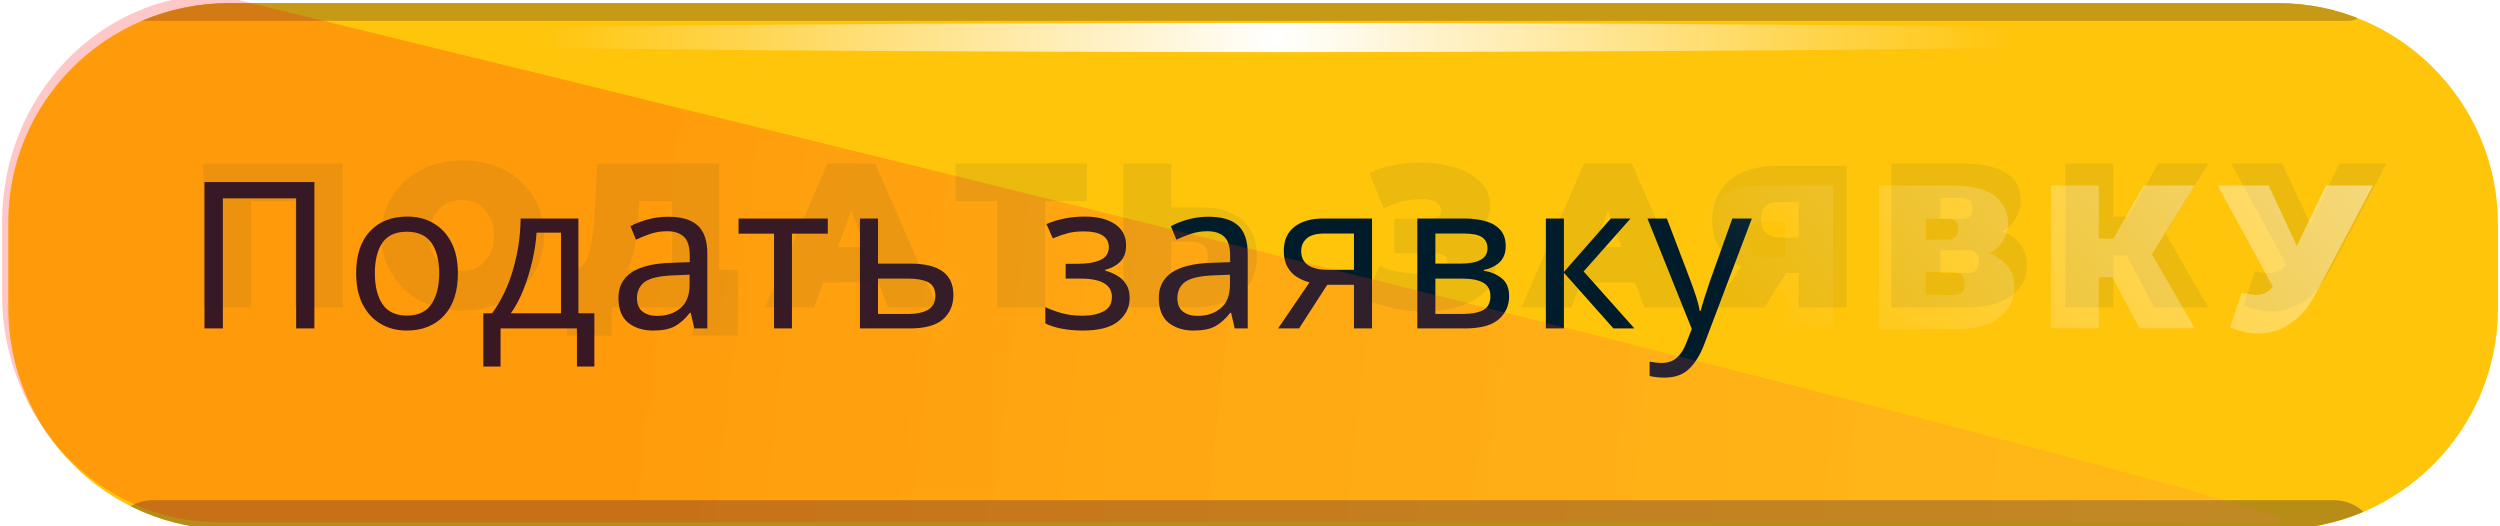
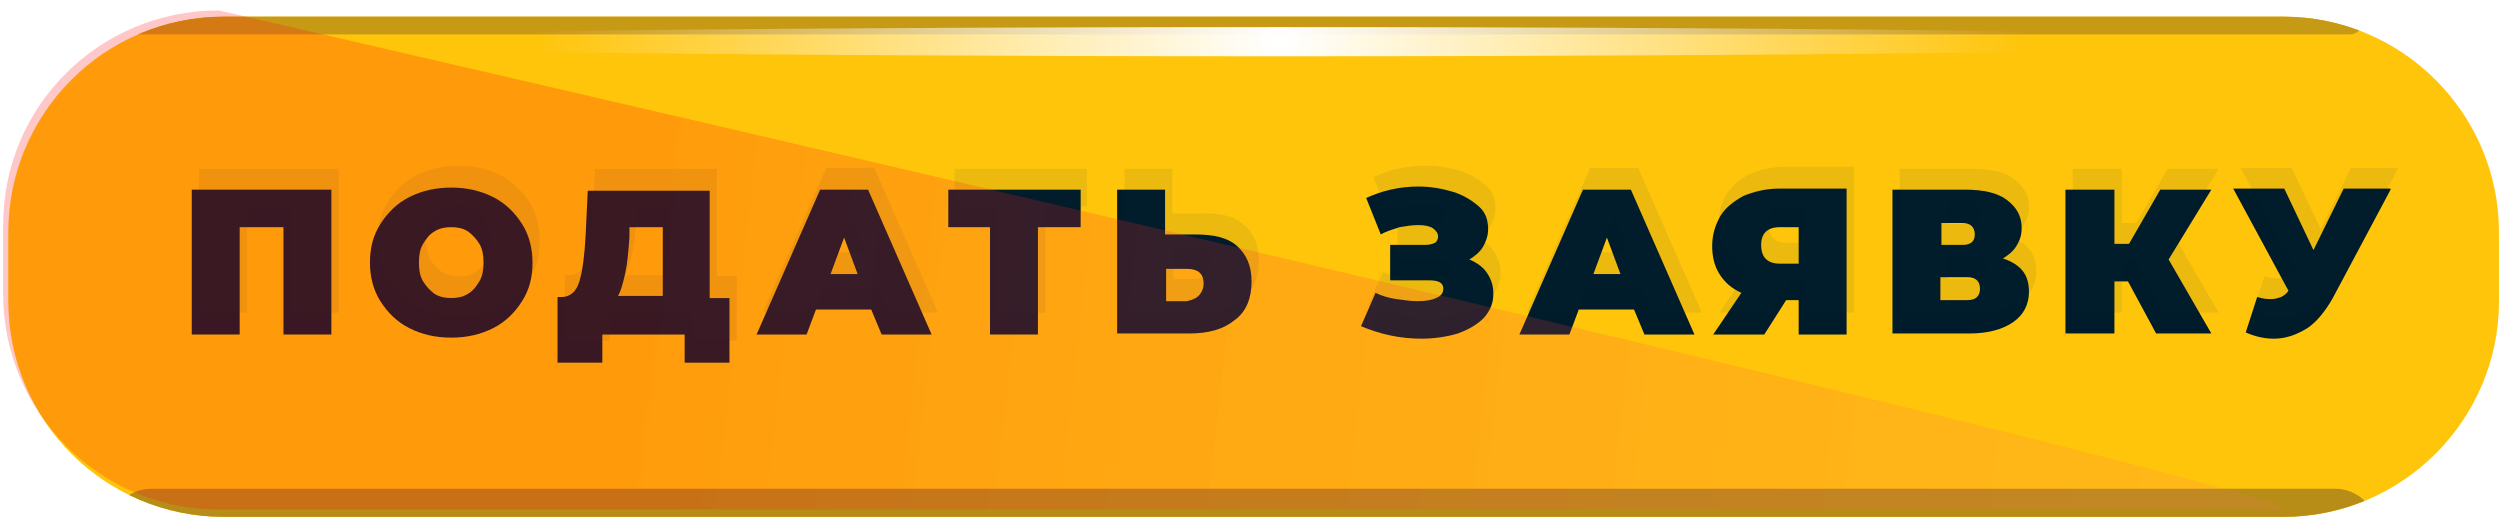
<svg xmlns="http://www.w3.org/2000/svg" xmlns:xlink="http://www.w3.org/1999/xlink" version="1.1" id="Layer_1" x="0px" y="0px" viewBox="0 0 239.9 50.4" style="enable-background:new 0 0 239.9 50.4;" xml:space="preserve">
+   <style type="text/css">
+ 	.st0{clip-path:url(#XMLID_4_);fill:#B78D18;}
+ 	.st1{clip-path:url(#XMLID_5_);fill:#B78D18;}
+ 	.st2{fill:#001B29;}
+ 	.st3{opacity:8.000000e-02;}
+ 	.st4{fill:#0A2833;}
+ 	.st5{opacity:0.23;fill:url(#SVGID_1_);}
+ 	.st6{fill:url(#SVGID_2_);}
+ </style>
  <g>
    <g>
      <g>
-         <defs>
-           <path id="XMLID_18_" d="M239.7,21.5v8.1c0,11.7-9.5,21.2-21.2,21.2H22c-11.7,0-21.2-9.5-21.2-21.2v-8.1C0.7,9.8,10.2,0.3,22,0.3      h196.6C230.2,0.3,239.7,9.8,239.7,21.5z" />
-         </defs>
-         <clipPath id="XMLID_2_">
-           <use xlink:href="#XMLID_18_" style="overflow:visible;" />
-         </clipPath>
+         <g>
+           <g>
+             <defs>
+               <path id="XMLID_18_" d="M239.8,22.3v6.6c0,11.4-9.3,20.7-20.7,20.7H21.5C10,49.6,0.8,40.3,0.8,28.9v-6.6        C0.8,10.9,10,1.6,21.5,1.6h197.6C230.5,1.6,239.8,10.9,239.8,22.3z" />
+             </defs>
+             <clipPath id="XMLID_2_">
+               <use xlink:href="#XMLID_18_" style="overflow:visible;" />
+             </clipPath>
+           </g>
+           <g>
+             <defs>
+               <path id="XMLID_17_" d="M239.8,22.3v6.6c0,11.4-9.3,20.7-20.7,20.7H21.5C10,49.6,0.8,40.3,0.8,28.9v-6.6        C0.8,10.9,10,1.6,21.5,1.6h197.6C230.5,1.6,239.8,10.9,239.8,22.3z" />
+             </defs>
+             <clipPath id="XMLID_3_">
+               <use xlink:href="#XMLID_17_" style="overflow:visible;" />
+             </clipPath>
+           </g>
+         </g>
+         <g>
+           <g>
+             <defs>
+               <path id="XMLID_16_" d="M239.8,22.3v6.6c0,11.4-9.3,20.7-20.7,20.7H21.5C10,49.6,0.8,40.3,0.8,28.9v-6.6        C0.8,10.9,10,1.6,21.5,1.6h197.6C230.5,1.6,239.8,10.9,239.8,22.3z" />
+             </defs>
+             <use xlink:href="#XMLID_16_" style="overflow:visible;fill:#FFC50B;" />
+             <clipPath id="XMLID_4_">
+               <use xlink:href="#XMLID_16_" style="overflow:visible;" />
+             </clipPath>
+             <path class="st0" d="M225.5,3.3h-215C9.7,3.3,9.1,2.7,9.1,2v0c0-0.7,0.6-1.4,1.4-1.4h215c0.7,0,1.4,0.6,1.4,1.4v0       C226.8,2.7,226.2,3.3,225.5,3.3z" />
+           </g>
+           <g>
+             <defs>
+               <path id="XMLID_15_" d="M239.8,22.3v6.6c0,11.4-9.3,20.7-20.7,20.7H21.5C10,49.6,0.8,40.3,0.8,28.9v-6.6        C0.8,10.9,10,1.6,21.5,1.6h197.6C230.5,1.6,239.8,10.9,239.8,22.3z" />
+             </defs>
+             <use xlink:href="#XMLID_15_" style="overflow:visible;opacity:0.23;fill:#FFC50B;" />
+             <clipPath id="XMLID_5_">
+               <use xlink:href="#XMLID_15_" style="overflow:visible;opacity:0.23;" />
+             </clipPath>
+             <path class="st1" d="M224.2,55H14.5c-2.2,0-4-1.8-4-4v-0.1c0-2.2,1.8-4,4-4h209.6c2.2,0,4,1.8,4,4V51       C228.2,53.2,226.4,55,224.2,55z" />
+           </g>
+         </g>
+         <g>
+           <g>
+             <defs>
+               <path id="XMLID_14_" d="M239.8,22.3v6.6c0,11.4-9.3,20.7-20.7,20.7H21.5C10,49.6,0.8,40.3,0.8,28.9v-6.6        C0.8,10.9,10,1.6,21.5,1.6h197.6C230.5,1.6,239.8,10.9,239.8,22.3z" />
+             </defs>
+             <clipPath id="XMLID_6_">
+               <use xlink:href="#XMLID_14_" style="overflow:visible;" />
+             </clipPath>
+           </g>
+           <g>
+             <defs>
+               <path id="XMLID_13_" d="M239.8,22.3v6.6c0,11.4-9.3,20.7-20.7,20.7H21.5C10,49.6,0.8,40.3,0.8,28.9v-6.6        C0.8,10.9,10,1.6,21.5,1.6h197.6C230.5,1.6,239.8,10.9,239.8,22.3z" />
+             </defs>
+             <clipPath id="XMLID_7_">
+               <use xlink:href="#XMLID_13_" style="overflow:visible;" />
+             </clipPath>
+           </g>
+         </g>
      </g>
      <g>
-         <defs>
-           <path id="XMLID_17_" d="M239.7,21.5v8.1c0,11.7-9.5,21.2-21.2,21.2H22c-11.7,0-21.2-9.5-21.2-21.2v-8.1C0.7,9.8,10.2,0.3,22,0.3      h196.6C230.2,0.3,239.7,9.8,239.7,21.5z" />
-         </defs>
-         <clipPath id="XMLID_3_">
-           <use xlink:href="#XMLID_17_" style="overflow:visible;" />
-         </clipPath>
+         <path class="st2" d="M31.8,18.2v13.9h-4.6V21.8H23v10.3h-4.6V18.2H31.8z" />
+         <path class="st2" d="M39.3,31.5c-1.2-0.6-2.1-1.5-2.8-2.6c-0.7-1.1-1-2.4-1-3.7c0-1.4,0.3-2.6,1-3.7s1.6-2,2.8-2.6     c1.2-0.6,2.5-0.9,4-0.9c1.5,0,2.8,0.3,4,0.9c1.2,0.6,2.1,1.5,2.8,2.6s1,2.4,1,3.7c0,1.4-0.3,2.6-1,3.7c-0.7,1.1-1.6,2-2.8,2.6     c-1.2,0.6-2.5,0.9-4,0.9C41.8,32.4,40.5,32.1,39.3,31.5z M44.9,28.2c0.5-0.3,0.8-0.7,1.1-1.2c0.3-0.5,0.4-1.1,0.4-1.8     s-0.1-1.3-0.4-1.8c-0.3-0.5-0.7-0.9-1.1-1.2c-0.5-0.3-1-0.4-1.6-0.4c-0.6,0-1.1,0.1-1.6,0.4s-0.8,0.7-1.1,1.2     c-0.3,0.5-0.4,1.1-0.4,1.8s0.1,1.3,0.4,1.8c0.3,0.5,0.7,0.9,1.1,1.2c0.5,0.3,1,0.4,1.6,0.4C43.9,28.6,44.4,28.5,44.9,28.2z" />
+         <path class="st2" d="M70,28.5v6.3h-4.3v-2.7h-7.9v2.7h-4.3v-6.3h0.4c0.8,0,1.4-0.5,1.7-1.5c0.3-1,0.5-2.5,0.6-4.5l0.2-4.2h11.7     v10.3H70z M60,26.2c-0.2,0.9-0.4,1.7-0.7,2.2h4.3v-6.6h-3.2l0,1C60.3,24.2,60.2,25.3,60,26.2z" />
+         <path class="st2" d="M83.6,29.7h-5.3l-0.9,2.4h-4.8l6.1-13.9h4.6l6.1,13.9h-4.8L83.6,29.7z M82.3,26.3l-1.3-3.5l-1.3,3.5H82.3z" />
+         <path class="st2" d="M103.7,21.8h-4.1v10.3h-4.6V21.8H91v-3.6h12.7V21.8z" />
+         <path class="st2" d="M118.7,23.6c0.9,0.8,1.4,1.9,1.4,3.4c0,1.6-0.5,2.9-1.6,3.7c-1.1,0.9-2.5,1.3-4.4,1.3h-6.9V18.2h4.6v4.3h2.9     C116.5,22.5,117.8,22.8,118.7,23.6z M115,28.4c0.3-0.3,0.5-0.7,0.5-1.2c0-0.9-0.5-1.4-1.6-1.4h-2v3.1h2     C114.3,28.8,114.7,28.7,115,28.4z" />
+         <path class="st2" d="M142.7,26.2c0.4,0.6,0.6,1.2,0.6,2c0,0.9-0.3,1.6-0.9,2.3c-0.6,0.6-1.4,1.1-2.5,1.5c-1,0.3-2.2,0.5-3.5,0.5     c-2,0-3.9-0.4-5.8-1.2l1.4-3.2c0.6,0.3,1.3,0.5,2,0.6c0.7,0.1,1.4,0.2,2,0.2c0.8,0,1.4-0.1,1.8-0.3c0.5-0.2,0.7-0.5,0.7-0.9     c0-0.6-0.5-0.8-1.4-0.8h-3.7v-3.4h3.4c0.4,0,0.7-0.1,0.9-0.2c0.2-0.1,0.3-0.4,0.3-0.6c0-0.3-0.2-0.6-0.5-0.8s-0.8-0.3-1.4-0.3     c-0.6,0-1.2,0.1-1.8,0.2c-0.6,0.2-1.3,0.4-1.8,0.7l-1.4-3.5c1.5-0.7,3.2-1.1,5-1.1c1.2,0,2.3,0.2,3.3,0.5c1,0.3,1.8,0.8,2.5,1.4     s0.9,1.4,0.9,2.2c0,0.6-0.2,1.2-0.5,1.7c-0.3,0.5-0.8,0.9-1.3,1.2C141.7,25.2,142.3,25.6,142.7,26.2z" />
+         <path class="st2" d="M156.8,29.7h-5.3l-0.9,2.4h-4.8l6.1-13.9h4.6l6.1,13.9h-4.8L156.8,29.7z M155.5,26.3l-1.3-3.5l-1.3,3.5     H155.5z" />
+         <path class="st2" d="M177.2,18.2v13.9h-4.6v-3.3h-1.2l-2.1,3.3h-4.9l2.7-4c-0.9-0.4-1.6-1-2.1-1.8c-0.5-0.8-0.7-1.7-0.7-2.7     c0-1.1,0.3-2,0.8-2.9c0.5-0.8,1.3-1.4,2.2-1.9c1-0.4,2.1-0.7,3.4-0.7H177.2z M169,23.5c0,1.2,0.6,1.8,1.8,1.8h1.8v-3.5h-1.8     C169.6,21.8,169,22.4,169,23.5z" />
+         <path class="st2" d="M194.1,26c0.4,0.5,0.6,1.2,0.6,2c0,1.2-0.5,2.2-1.5,2.9c-1,0.7-2.4,1.1-4.2,1.1h-7.4V18.2h7     c1.7,0,3.1,0.3,4,1s1.4,1.5,1.4,2.7c0,0.7-0.2,1.2-0.5,1.7s-0.8,0.9-1.3,1.2C193.1,25.1,193.7,25.5,194.1,26z M186.3,23.5h2     c0.8,0,1.2-0.3,1.2-1c0-0.7-0.4-1.1-1.2-1.1h-2V23.5z M190,27.7c0-0.7-0.4-1.1-1.2-1.1h-2.6v2.2h2.6     C189.6,28.8,190,28.4,190,27.7z" />
+         <path class="st2" d="M208.1,24.9l4.1,7.1h-5.3l-2.7-5h-1.3v5h-4.7V18.2h4.7v5.2h1.4l3-5.2h4.9L208.1,24.9z" />
+         <path class="st2" d="M229.4,18.2l-5.6,10.5c-0.7,1.2-1.5,2.2-2.4,2.8c-1,0.6-2,1-3.2,1c-0.9,0-1.8-0.2-2.7-0.6l1.1-3.4     c0.6,0.2,1.1,0.2,1.4,0.2c0.3,0,0.6-0.1,0.9-0.2c0.2-0.1,0.5-0.3,0.7-0.6l-5.3-9.8h4.9L222,24l2.9-5.9H229.4z" />
+       </g>
+       <g class="st3">
+         <path class="st4" d="M32.5,16.2V30h-4.6V19.8h-4.2V30h-4.6V16.2H32.5z" />
+         <path class="st4" d="M40,29.4c-1.2-0.6-2.1-1.5-2.8-2.6c-0.7-1.1-1-2.4-1-3.7c0-1.4,0.3-2.6,1-3.7s1.6-2,2.8-2.6     c1.2-0.6,2.5-0.9,4-0.9c1.5,0,2.8,0.3,4,0.9c1.2,0.6,2.1,1.5,2.8,2.6s1,2.4,1,3.7c0,1.4-0.3,2.6-1,3.7c-0.7,1.1-1.6,2-2.8,2.6     c-1.2,0.6-2.5,0.9-4,0.9C42.5,30.4,41.2,30,40,29.4z M45.6,26.1c0.5-0.3,0.8-0.7,1.1-1.2c0.3-0.5,0.4-1.1,0.4-1.8     s-0.1-1.3-0.4-1.8c-0.3-0.5-0.7-0.9-1.1-1.2c-0.5-0.3-1-0.4-1.6-0.4c-0.6,0-1.1,0.1-1.6,0.4s-0.8,0.7-1.1,1.2     c-0.3,0.5-0.4,1.1-0.4,1.8s0.1,1.3,0.4,1.8c0.3,0.5,0.7,0.9,1.1,1.2c0.5,0.3,1,0.4,1.6,0.4C44.6,26.6,45.1,26.4,45.6,26.1z" />
+         <path class="st4" d="M70.7,26.4v6.3h-4.3V30h-7.9v2.7h-4.3v-6.3h0.4c0.8,0,1.4-0.5,1.7-1.5c0.3-1,0.5-2.5,0.6-4.5l0.2-4.2h11.7     v10.3H70.7z M60.7,24.2c-0.2,0.9-0.4,1.7-0.7,2.2h4.3v-6.6h-3.2l0,1C61,22.1,60.9,23.2,60.7,24.2z" />
+         <path class="st4" d="M84.2,27.6H79L78,30h-4.8l6.1-13.9h4.6L90,30h-4.8L84.2,27.6z M83,24.2l-1.3-3.5l-1.3,3.5H83z" />
+         <path class="st4" d="M104.4,19.8h-4.1V30h-4.6V19.8h-4.1v-3.6h12.7V19.8z" />
+         <path class="st4" d="M119.4,21.6c0.9,0.8,1.4,1.9,1.4,3.4c0,1.6-0.5,2.9-1.6,3.7c-1.1,0.9-2.5,1.3-4.4,1.3h-6.9V16.2h4.6v4.3h2.9     C117.2,20.4,118.5,20.8,119.4,21.6z M115.7,26.3c0.3-0.3,0.5-0.7,0.5-1.2c0-0.9-0.5-1.4-1.6-1.4h-2v3.1h2     C115,26.8,115.4,26.6,115.7,26.3z" />
+         <path class="st4" d="M143.4,24.2c0.4,0.6,0.6,1.2,0.6,2c0,0.9-0.3,1.6-0.9,2.3c-0.6,0.6-1.4,1.1-2.5,1.5c-1,0.3-2.2,0.5-3.5,0.5     c-2,0-3.9-0.4-5.8-1.2l1.4-3.2c0.6,0.3,1.3,0.5,2,0.6c0.7,0.1,1.4,0.2,2,0.2c0.8,0,1.4-0.1,1.8-0.3c0.5-0.2,0.7-0.5,0.7-0.9     c0-0.6-0.5-0.8-1.4-0.8h-3.7v-3.4h3.4c0.4,0,0.7-0.1,0.9-0.2c0.2-0.1,0.3-0.4,0.3-0.6c0-0.3-0.2-0.6-0.5-0.8s-0.8-0.3-1.4-0.3     c-0.6,0-1.2,0.1-1.8,0.2c-0.6,0.2-1.3,0.4-1.8,0.7l-1.4-3.5c1.5-0.7,3.2-1.1,5-1.1c1.2,0,2.3,0.2,3.3,0.5c1,0.3,1.8,0.8,2.5,1.4     s0.9,1.4,0.9,2.2c0,0.6-0.2,1.2-0.5,1.7c-0.3,0.5-0.8,0.9-1.3,1.2C142.4,23.1,143,23.6,143.4,24.2z" />
+         <path class="st4" d="M157.5,27.6h-5.3l-0.9,2.4h-4.8l6.1-13.9h4.6l6.1,13.9h-4.8L157.5,27.6z M156.2,24.2l-1.3-3.5l-1.3,3.5     H156.2z" />
+         <path class="st4" d="M177.9,16.2V30h-4.6v-3.3H172l-2.1,3.3H165l2.7-4c-0.9-0.4-1.6-1-2.1-1.8c-0.5-0.8-0.7-1.7-0.7-2.7     c0-1.1,0.3-2,0.8-2.9c0.5-0.8,1.3-1.4,2.2-1.9c1-0.4,2.1-0.7,3.4-0.7H177.9z M169.7,21.5c0,1.2,0.6,1.8,1.8,1.8h1.8v-3.5h-1.8     C170.3,19.8,169.7,20.3,169.7,21.5z" />
+         <path class="st4" d="M194.8,24c0.4,0.5,0.6,1.2,0.6,2c0,1.2-0.5,2.2-1.5,2.9c-1,0.7-2.4,1.1-4.2,1.1h-7.4V16.2h7     c1.7,0,3.1,0.3,4,1s1.4,1.5,1.4,2.7c0,0.7-0.2,1.2-0.5,1.7s-0.8,0.9-1.3,1.2C193.8,23,194.4,23.5,194.8,24z M186.9,21.5h2     c0.8,0,1.2-0.3,1.2-1c0-0.7-0.4-1.1-1.2-1.1h-2V21.5z M190.7,25.7c0-0.7-0.4-1.1-1.2-1.1h-2.6v2.2h2.6     C190.3,26.8,190.7,26.4,190.7,25.7z" />
+         <path class="st4" d="M208.8,22.9l4.1,7.1h-5.3l-2.7-5h-1.3v5h-4.7V16.2h4.7v5.2h1.4l3-5.2h4.9L208.8,22.9z" />
+         <path class="st4" d="M230.1,16.2l-5.6,10.5c-0.7,1.2-1.5,2.2-2.4,2.8c-1,0.6-2,1-3.2,1c-0.9,0-1.8-0.2-2.7-0.6l1.1-3.4     c0.6,0.2,1.1,0.2,1.4,0.2c0.3,0,0.6-0.1,0.9-0.2c0.2-0.1,0.5-0.3,0.7-0.6l-5.3-9.8h4.9l2.8,5.9l2.9-5.9H230.1z" />
+       </g>
+       <g>
+         <linearGradient id="SVGID_1_" gradientUnits="userSpaceOnUse" x1="59.206" y1="29.282" x2="453.767" y2="73.5">
+           <stop offset="0" style="stop-color:#FF0D0D" />
+           <stop offset="1" style="stop-color:#FFFFFF;stop-opacity:0" />
+         </linearGradient>
+         <path class="st5" d="M218.6,48.9H21c-11.4,0-20.7-9.3-20.7-20.7v-6.6C0.3,10.2,9.5,1,21,1C21,1,229.4,48.9,218.6,48.9z" />
      </g>
    </g>
-     <g>
-       <g>
-         <defs>
-           <path id="XMLID_16_" d="M239.7,21.5v8.1c0,11.7-9.5,21.2-21.2,21.2H22c-11.7,0-21.2-9.5-21.2-21.2v-8.1C0.7,9.8,10.2,0.3,22,0.3      h196.6C230.2,0.3,239.7,9.8,239.7,21.5z" />
-         </defs>
-         <use xlink:href="#XMLID_16_" style="overflow:visible;fill:#FFC50B;" />
-         <clipPath id="XMLID_4_">
-           <use xlink:href="#XMLID_16_" style="overflow:visible;" />
-         </clipPath>
-         <path style="clip-path:url(#XMLID_4_);fill:#B78D18;" d="M225.4,2H10.5C9.7,2,9.1,1.4,9.1,0.6V0.6c0-0.8,0.6-1.4,1.4-1.4h214.9     c0.8,0,1.4,0.6,1.4,1.4v0.1C226.8,1.4,226.2,2,225.4,2z" />
-       </g>
-       <g>
-         <defs>
-           <path id="XMLID_15_" d="M239.7,21.5v8.1c0,11.7-9.5,21.2-21.2,21.2H22c-11.7,0-21.2-9.5-21.2-21.2v-8.1C0.7,9.8,10.2,0.3,22,0.3      h196.6C230.2,0.3,239.7,9.8,239.7,21.5z" />
-         </defs>
-         <use xlink:href="#XMLID_15_" style="overflow:visible;opacity:0.23;fill:#FFC50B;" />
-         <clipPath id="XMLID_5_">
-           <use xlink:href="#XMLID_15_" style="overflow:visible;opacity:0.23;" />
-         </clipPath>
-         <path style="clip-path:url(#XMLID_5_);fill:#B78D18;" d="M224,56.5H14.6c-2.3,0-4.1-1.9-4.1-4.1v-0.3c0-2.3,1.9-4.1,4.1-4.1H224     c2.3,0,4.1,1.9,4.1,4.1v0.3C228.2,54.7,226.3,56.5,224,56.5z" />
-       </g>
-     </g>
-     <g>
-       <g>
-         <defs>
-           <path id="XMLID_14_" d="M239.7,21.5v8.1c0,11.7-9.5,21.2-21.2,21.2H22c-11.7,0-21.2-9.5-21.2-21.2v-8.1C0.7,9.8,10.2,0.3,22,0.3      h196.6C230.2,0.3,239.7,9.8,239.7,21.5z" />
-         </defs>
-         <clipPath id="XMLID_6_">
-           <use xlink:href="#XMLID_14_" style="overflow:visible;" />
-         </clipPath>
-       </g>
-       <g>
-         <defs>
-           <path id="XMLID_13_" d="M239.7,21.5v8.1c0,11.7-9.5,21.2-21.2,21.2H22c-11.7,0-21.2-9.5-21.2-21.2v-8.1C0.7,9.8,10.2,0.3,22,0.3      h196.6C230.2,0.3,239.7,9.8,239.7,21.5z" />
-         </defs>
-         <clipPath id="XMLID_7_">
-           <use xlink:href="#XMLID_13_" style="overflow:visible;" />
-         </clipPath>
-       </g>
-     </g>
-   </g>
-   <text transform="matrix(1 0 0 1 17.7146 31.5162)" style="fill:#001B29; font-family:'Montserrat-Black'; font-size:19.679px; letter-spacing:1;">Подать заявку</text>
-   <g>
-     <linearGradient id="SVGID_1_" gradientUnits="userSpaceOnUse" x1="59.172" y1="29.177" x2="454.123" y2="73.438">
-       <stop offset="0" style="stop-color:#FF0D0D" />
-       <stop offset="1" style="stop-color:#FFFFFF;stop-opacity:0" />
-     </linearGradient>
-     <path style="opacity:0.23;fill:url(#SVGID_1_);" d="M218.6,50.1H20.9c-11.4,0-20.7-9.8-20.7-21.8v-7c0-12,9.3-21.8,20.7-21.8   C20.9-0.4,229.4,50.1,218.6,50.1z" />
-   </g>
-   <g style="opacity:8.000000e-02;">
-     <path style="fill:#0A2833;" d="M32.9,15.7v13.8h-4.6V19.3h-4.2v10.2h-4.6V15.7H32.9z" />
-     <path style="fill:#0A2833;" d="M40.4,28.9c-1.2-0.6-2.1-1.5-2.8-2.6c-0.7-1.1-1-2.3-1-3.7s0.3-2.6,1-3.7c0.7-1.1,1.6-2,2.8-2.6   c1.2-0.6,2.5-0.9,4-0.9c1.5,0,2.8,0.3,4,0.9c1.2,0.6,2.1,1.5,2.8,2.6c0.7,1.1,1,2.3,1,3.7s-0.3,2.6-1,3.7c-0.7,1.1-1.6,2-2.8,2.6   c-1.2,0.6-2.5,0.9-4,0.9C42.9,29.8,41.5,29.5,40.4,28.9z M45.9,25.6c0.5-0.3,0.8-0.7,1.1-1.2s0.4-1.1,0.4-1.8s-0.1-1.3-0.4-1.8   s-0.6-0.9-1.1-1.2s-1-0.4-1.6-0.4s-1.1,0.1-1.6,0.4s-0.8,0.7-1.1,1.2s-0.4,1.1-0.4,1.8s0.1,1.3,0.4,1.8s0.6,0.9,1.1,1.2   s1,0.4,1.6,0.4S45.4,25.9,45.9,25.6z" />
-     <path style="fill:#0A2833;" d="M70.8,25.9v6.3h-4.3v-2.7h-7.8v2.7h-4.3v-6.3h0.4c0.8,0,1.4-0.5,1.7-1.5c0.3-1,0.5-2.5,0.6-4.5   l0.2-4.2H69v10.2H70.8z M60.9,23.7c-0.2,0.9-0.4,1.7-0.7,2.2h4.3v-6.6h-3.2l0,1C61.2,21.6,61.1,22.8,60.9,23.7z" />
-     <path style="fill:#0A2833;" d="M84.3,27.1H79l-0.9,2.4h-4.7l6-13.8H84l6,13.8h-4.8L84.3,27.1z M83,23.7l-1.3-3.5l-1.3,3.5H83z" />
-     <path style="fill:#0A2833;" d="M104.3,19.3h-4v10.2h-4.6V19.3h-4v-3.6h12.6V19.3z" />
-     <path style="fill:#0A2833;" d="M119.2,21.1c0.9,0.8,1.4,1.9,1.4,3.4c0,1.6-0.5,2.9-1.6,3.7s-2.5,1.3-4.4,1.3h-6.8V15.7h4.6v4.2h2.9   C116.9,19.9,118.2,20.3,119.2,21.1z M115.4,25.8c0.3-0.3,0.5-0.7,0.5-1.2c0-0.9-0.5-1.4-1.6-1.4h-1.9v3.1h1.9   C114.8,26.2,115.1,26.1,115.4,25.8z" />
-     <path style="fill:#0A2833;" d="M142.9,23.6c0.4,0.6,0.6,1.2,0.6,2c0,0.9-0.3,1.6-0.9,2.3c-0.6,0.6-1.4,1.1-2.5,1.5   c-1,0.3-2.2,0.5-3.4,0.5c-2,0-3.9-0.4-5.7-1.2l1.4-3.2c0.6,0.3,1.3,0.5,2,0.6s1.4,0.2,2,0.2c0.7,0,1.4-0.1,1.8-0.3   c0.5-0.2,0.7-0.5,0.7-0.9c0-0.6-0.5-0.8-1.4-0.8h-3.7v-3.3h3.3c0.4,0,0.7-0.1,0.9-0.2c0.2-0.1,0.3-0.3,0.3-0.6   c0-0.3-0.2-0.6-0.5-0.8c-0.4-0.2-0.8-0.3-1.4-0.3c-0.6,0-1.1,0.1-1.8,0.2c-0.6,0.2-1.3,0.4-1.8,0.7l-1.4-3.4c1.5-0.7,3.2-1,5-1   c1.2,0,2.3,0.2,3.3,0.5s1.8,0.8,2.4,1.4c0.6,0.6,0.9,1.4,0.9,2.2c0,0.6-0.2,1.2-0.5,1.7c-0.3,0.5-0.8,0.9-1.3,1.2   C142,22.6,142.5,23.1,142.9,23.6z" />
-     <path style="fill:#0A2833;" d="M156.9,27.1h-5.2l-0.9,2.4H146l6-13.8h4.6l6,13.8h-4.8L156.9,27.1z M155.6,23.7l-1.3-3.5l-1.3,3.5   H155.6z" />
-     <path style="fill:#0A2833;" d="M177.2,15.7v13.8h-4.6v-3.3h-1.2l-2.1,3.3h-4.9l2.7-3.9c-0.9-0.4-1.6-1-2.1-1.8s-0.7-1.7-0.7-2.7   c0-1.1,0.3-2,0.8-2.8c0.5-0.8,1.3-1.4,2.2-1.8c1-0.4,2.1-0.6,3.4-0.6H177.2z M169,21c0,1.2,0.6,1.8,1.8,1.8h1.8v-3.4h-1.8   C169.6,19.3,169,19.9,169,21z" />
-     <path style="fill:#0A2833;" d="M193.9,23.5c0.4,0.5,0.6,1.2,0.6,2c0,1.2-0.5,2.2-1.5,2.9c-1,0.7-2.4,1.1-4.1,1.1h-7.4V15.7h7   c1.7,0,3,0.3,4,0.9s1.4,1.5,1.4,2.7c0,0.7-0.2,1.2-0.5,1.7c-0.3,0.5-0.7,0.9-1.3,1.2C193,22.5,193.5,23,193.9,23.5z M186.2,21h2   c0.8,0,1.1-0.3,1.1-1c0-0.7-0.4-1-1.1-1h-2V21z M189.9,25.1c0-0.7-0.4-1.1-1.1-1.1h-2.6v2.2h2.6C189.5,26.2,189.9,25.9,189.9,25.1z   " />
-     <path style="fill:#0A2833;" d="M207.8,22.4l4.1,7.1h-5.2l-2.6-5h-1.3v5h-4.6V15.7h4.6v5.1h1.4l2.9-5.1h4.8L207.8,22.4z" />
-     <path style="fill:#0A2833;" d="M229,15.7l-5.5,10.4c-0.7,1.2-1.5,2.2-2.4,2.8c-1,0.6-2,1-3.1,1c-0.9,0-1.8-0.2-2.7-0.6l1.1-3.3   c0.6,0.2,1,0.2,1.4,0.2c0.3,0,0.6-0.1,0.9-0.2s0.5-0.3,0.7-0.6l-5.3-9.7h4.9l2.7,5.8l2.8-5.8H229z" />
-   </g>
-   <g>
-     <linearGradient id="SVGID_2_" gradientUnits="userSpaceOnUse" x1="205.571" y1="-116.21" x2="111.521" y2="-42.861">
+     <radialGradient id="SVGID_2_" cx="226.628" cy="-954.505" r="88.037" gradientTransform="matrix(0.8115 0 0 0.8 -61.082 767.6)" gradientUnits="userSpaceOnUse">
      <stop offset="0" style="stop-color:#FFFFFF" />
      <stop offset="1" style="stop-color:#FFFFFF;stop-opacity:0" />
-     </linearGradient>
-     <polygon style="fill:url(#SVGID_2_);" points="18.3,31.5 22.9,31.5 22.9,21.4 27.1,21.4 27.1,31.5 31.6,31.5 31.6,17.8 18.3,17.8     " />
-     <linearGradient id="SVGID_3_" gradientUnits="userSpaceOnUse" x1="212.407" y1="-107.445" x2="118.357" y2="-34.095">
-       <stop offset="0" style="stop-color:#FFFFFF" />
-       <stop offset="1" style="stop-color:#FFFFFF;stop-opacity:0" />
-     </linearGradient>
-     <path style="fill:url(#SVGID_3_);" d="M47,18.4c-1.2-0.6-2.5-0.9-4-0.9s-2.8,0.3-4,0.9c-1.2,0.6-2.1,1.5-2.8,2.6   c-0.7,1.1-1,2.3-1,3.7s0.3,2.6,1,3.7c0.7,1.1,1.6,2,2.8,2.6c1.2,0.6,2.5,0.9,4,0.9s2.8-0.3,4-0.9c1.2-0.6,2.1-1.5,2.8-2.6   s1-2.3,1-3.7s-0.3-2.6-1-3.7C49.1,19.8,48.2,19,47,18.4z M45.7,26.5c-0.3,0.5-0.6,0.9-1.1,1.2c-0.5,0.3-1,0.4-1.6,0.4   c-0.6,0-1.1-0.1-1.6-0.4s-0.8-0.7-1.1-1.2c-0.3-0.5-0.4-1.1-0.4-1.8s0.1-1.3,0.4-1.8c0.3-0.5,0.6-0.9,1.1-1.2   c0.5-0.3,1-0.4,1.6-0.4c0.6,0,1.1,0.1,1.6,0.4c0.5,0.3,0.8,0.7,1.1,1.2c0.3,0.5,0.4,1.1,0.4,1.8S46,25.9,45.7,26.5z" />
-     <linearGradient id="SVGID_4_" gradientUnits="userSpaceOnUse" x1="220.526" y1="-97.035" x2="126.476" y2="-23.685">
-       <stop offset="0" style="stop-color:#FFFFFF" />
-       <stop offset="1" style="stop-color:#FFFFFF;stop-opacity:0" />
-     </linearGradient>
-     <path style="fill:url(#SVGID_4_);" d="M67.7,17.8H56l-0.2,4.2c-0.1,2-0.3,3.5-0.6,4.5c-0.3,1-0.9,1.5-1.7,1.5h-0.4v6.3h4.3v-2.7   h7.8v2.7h4.3v-6.3h-1.8V17.8z M63.1,27.9h-4.3c0.3-0.6,0.6-1.3,0.7-2.2c0.2-0.9,0.3-2,0.3-3.4l0-1h3.2V27.9z" />
-     <linearGradient id="SVGID_5_" gradientUnits="userSpaceOnUse" x1="227.665" y1="-87.881" x2="133.615" y2="-14.531">
-       <stop offset="0" style="stop-color:#FFFFFF" />
-       <stop offset="1" style="stop-color:#FFFFFF;stop-opacity:0" />
-     </linearGradient>
-     <path style="fill:url(#SVGID_5_);" d="M78.1,17.8l-6,13.8h4.7l0.9-2.4h5.2l0.9,2.4h4.8l-6-13.8H78.1z M79,25.8l1.3-3.5l1.3,3.5H79z   " />
-     <linearGradient id="SVGID_6_" gradientUnits="userSpaceOnUse" x1="231.919" y1="-82.427" x2="137.869" y2="-9.077">
-       <stop offset="0" style="stop-color:#FFFFFF" />
-       <stop offset="1" style="stop-color:#FFFFFF;stop-opacity:0" />
-     </linearGradient>
-     <polygon style="fill:url(#SVGID_6_);" points="90.3,21.4 94.4,21.4 94.4,31.5 98.9,31.5 98.9,21.4 103,21.4 103,17.8 90.3,17.8     " />
-     <linearGradient id="SVGID_7_" gradientUnits="userSpaceOnUse" x1="238.201" y1="-74.372" x2="144.151" y2="-1.022">
-       <stop offset="0" style="stop-color:#FFFFFF" />
-       <stop offset="1" style="stop-color:#FFFFFF;stop-opacity:0" />
-     </linearGradient>
-     <path style="fill:url(#SVGID_7_);" d="M117.9,23.1c-0.9-0.8-2.3-1.2-4-1.2H111v-4.2h-4.6v13.8h6.8c1.8,0,3.3-0.4,4.4-1.3   c1.1-0.9,1.6-2.1,1.6-3.7C119.3,25,118.8,23.9,117.9,23.1z M114.1,27.8c-0.3,0.3-0.7,0.4-1.2,0.4H111v-3.1h1.9   c1.1,0,1.6,0.5,1.6,1.4C114.6,27.1,114.4,27.5,114.1,27.8z" />
-     <linearGradient id="SVGID_8_" gradientUnits="userSpaceOnUse" x1="247.241" y1="-62.781" x2="153.191" y2="10.569">
-       <stop offset="0" style="stop-color:#FFFFFF" />
-       <stop offset="1" style="stop-color:#FFFFFF;stop-opacity:0" />
-     </linearGradient>
-     <path style="fill:url(#SVGID_8_);" d="M139.9,24.4c0.6-0.3,1-0.7,1.3-1.2c0.3-0.5,0.5-1.1,0.5-1.7c0-0.8-0.3-1.6-0.9-2.2   c-0.6-0.6-1.4-1.1-2.4-1.4c-1-0.3-2.1-0.5-3.3-0.5c-1.8,0-3.4,0.3-5,1l1.4,3.4c0.6-0.3,1.2-0.5,1.8-0.7c0.6-0.2,1.2-0.2,1.8-0.2   c0.6,0,1.1,0.1,1.4,0.3c0.4,0.2,0.5,0.4,0.5,0.8c0,0.3-0.1,0.5-0.3,0.6c-0.2,0.1-0.5,0.2-0.9,0.2h-3.3v3.3h3.7   c0.9,0,1.4,0.3,1.4,0.8c0,0.4-0.2,0.7-0.7,0.9c-0.5,0.2-1.1,0.3-1.8,0.3c-0.6,0-1.3-0.1-2-0.2c-0.7-0.1-1.4-0.3-2-0.6l-1.4,3.2   c1.8,0.8,3.7,1.2,5.7,1.2c1.3,0,2.4-0.2,3.4-0.5c1-0.3,1.8-0.8,2.5-1.5c0.6-0.6,0.9-1.4,0.9-2.3c0-0.7-0.2-1.4-0.6-2   C141.2,25.1,140.7,24.7,139.9,24.4z" />
-     <linearGradient id="SVGID_9_" gradientUnits="userSpaceOnUse" x1="255.144" y1="-52.648" x2="161.094" y2="20.702">
-       <stop offset="0" style="stop-color:#FFFFFF" />
-       <stop offset="1" style="stop-color:#FFFFFF;stop-opacity:0" />
-     </linearGradient>
-     <path style="fill:url(#SVGID_9_);" d="M150.7,17.8l-6,13.8h4.7l0.9-2.4h5.2l0.9,2.4h4.8l-6-13.8H150.7z M151.6,25.8l1.3-3.5   l1.3,3.5H151.6z" />
-     <linearGradient id="SVGID_10_" gradientUnits="userSpaceOnUse" x1="260.892" y1="-45.277" x2="166.843" y2="28.073">
-       <stop offset="0" style="stop-color:#FFFFFF" />
-       <stop offset="1" style="stop-color:#FFFFFF;stop-opacity:0" />
-     </linearGradient>
-     <path style="fill:url(#SVGID_10_);" d="M166,18.4c-1,0.4-1.7,1.1-2.2,1.8c-0.5,0.8-0.8,1.7-0.8,2.8c0,1.1,0.2,2,0.7,2.7   c0.5,0.8,1.2,1.4,2.1,1.8l-2.7,3.9h4.9l2.1-3.3h1.2v3.3h4.6V17.8h-6.5C168.1,17.8,167,18,166,18.4z M171.3,21.3v3.4h-1.8   c-1.2,0-1.8-0.6-1.8-1.8c0-1.1,0.6-1.7,1.8-1.7H171.3z" />
-     <linearGradient id="SVGID_11_" gradientUnits="userSpaceOnUse" x1="266.229" y1="-38.434" x2="172.179" y2="34.916">
-       <stop offset="0" style="stop-color:#FFFFFF" />
-       <stop offset="1" style="stop-color:#FFFFFF;stop-opacity:0" />
-     </linearGradient>
-     <path style="fill:url(#SVGID_11_);" d="M190.9,24.3c0.6-0.3,1-0.7,1.3-1.2c0.3-0.5,0.5-1.1,0.5-1.7c0-1.1-0.5-2-1.4-2.7   c-0.9-0.6-2.3-0.9-4-0.9h-7v13.8h7.4c1.8,0,3.2-0.4,4.1-1.1c1-0.7,1.5-1.7,1.5-2.9c0-0.8-0.2-1.5-0.6-2   C192.2,25,191.6,24.6,190.9,24.3z M184.8,21h2c0.8,0,1.1,0.3,1.1,1c0,0.7-0.4,1-1.1,1h-2V21z M187.4,28.3h-2.6v-2.2h2.6   c0.8,0,1.1,0.4,1.1,1.1C188.6,27.9,188.2,28.3,187.4,28.3z" />
-     <linearGradient id="SVGID_12_" gradientUnits="userSpaceOnUse" x1="273.155" y1="-29.553" x2="179.105" y2="43.797">
-       <stop offset="0" style="stop-color:#FFFFFF" />
-       <stop offset="1" style="stop-color:#FFFFFF;stop-opacity:0" />
-     </linearGradient>
-     <polygon style="fill:url(#SVGID_12_);" points="205.7,17.8 202.8,22.9 201.4,22.9 201.4,17.8 196.8,17.8 196.8,31.5 201.4,31.5    201.4,26.6 202.7,26.6 205.3,31.5 210.6,31.5 206.5,24.4 210.6,17.8  " />
-     <linearGradient id="SVGID_13_" gradientUnits="userSpaceOnUse" x1="277.767" y1="-23.64" x2="183.717" y2="49.71">
-       <stop offset="0" style="stop-color:#FFFFFF" />
-       <stop offset="1" style="stop-color:#FFFFFF;stop-opacity:0" />
-     </linearGradient>
-     <path style="fill:url(#SVGID_13_);" d="M223.2,17.8l-2.8,5.8l-2.7-5.8h-4.9l5.3,9.7c-0.2,0.3-0.5,0.5-0.7,0.6   c-0.2,0.1-0.5,0.2-0.9,0.2c-0.4,0-0.8-0.1-1.4-0.2l-1.1,3.3c0.9,0.4,1.8,0.6,2.7,0.6c1.1,0,2.2-0.3,3.1-1c1-0.6,1.8-1.6,2.4-2.8   l5.5-10.4H223.2z" />
+     </radialGradient>
+     <ellipse class="st6" cx="122.8" cy="4" rx="101" ry="1.4" />
  </g>
-   <radialGradient id="SVGID_14_" cx="331.7" cy="-1170.486" r="87.353" gradientTransform="matrix(0.8115 0 0 0.8 -146.6279 940.0367)" gradientUnits="userSpaceOnUse">
-     <stop offset="0" style="stop-color:#FFFFFF" />
-     <stop offset="1" style="stop-color:#FFFFFF;stop-opacity:0" />
-   </radialGradient>
-   <ellipse style="fill:url(#SVGID_14_);" cx="122.5" cy="3.6" rx="100.2" ry="1.4" />
</svg>
